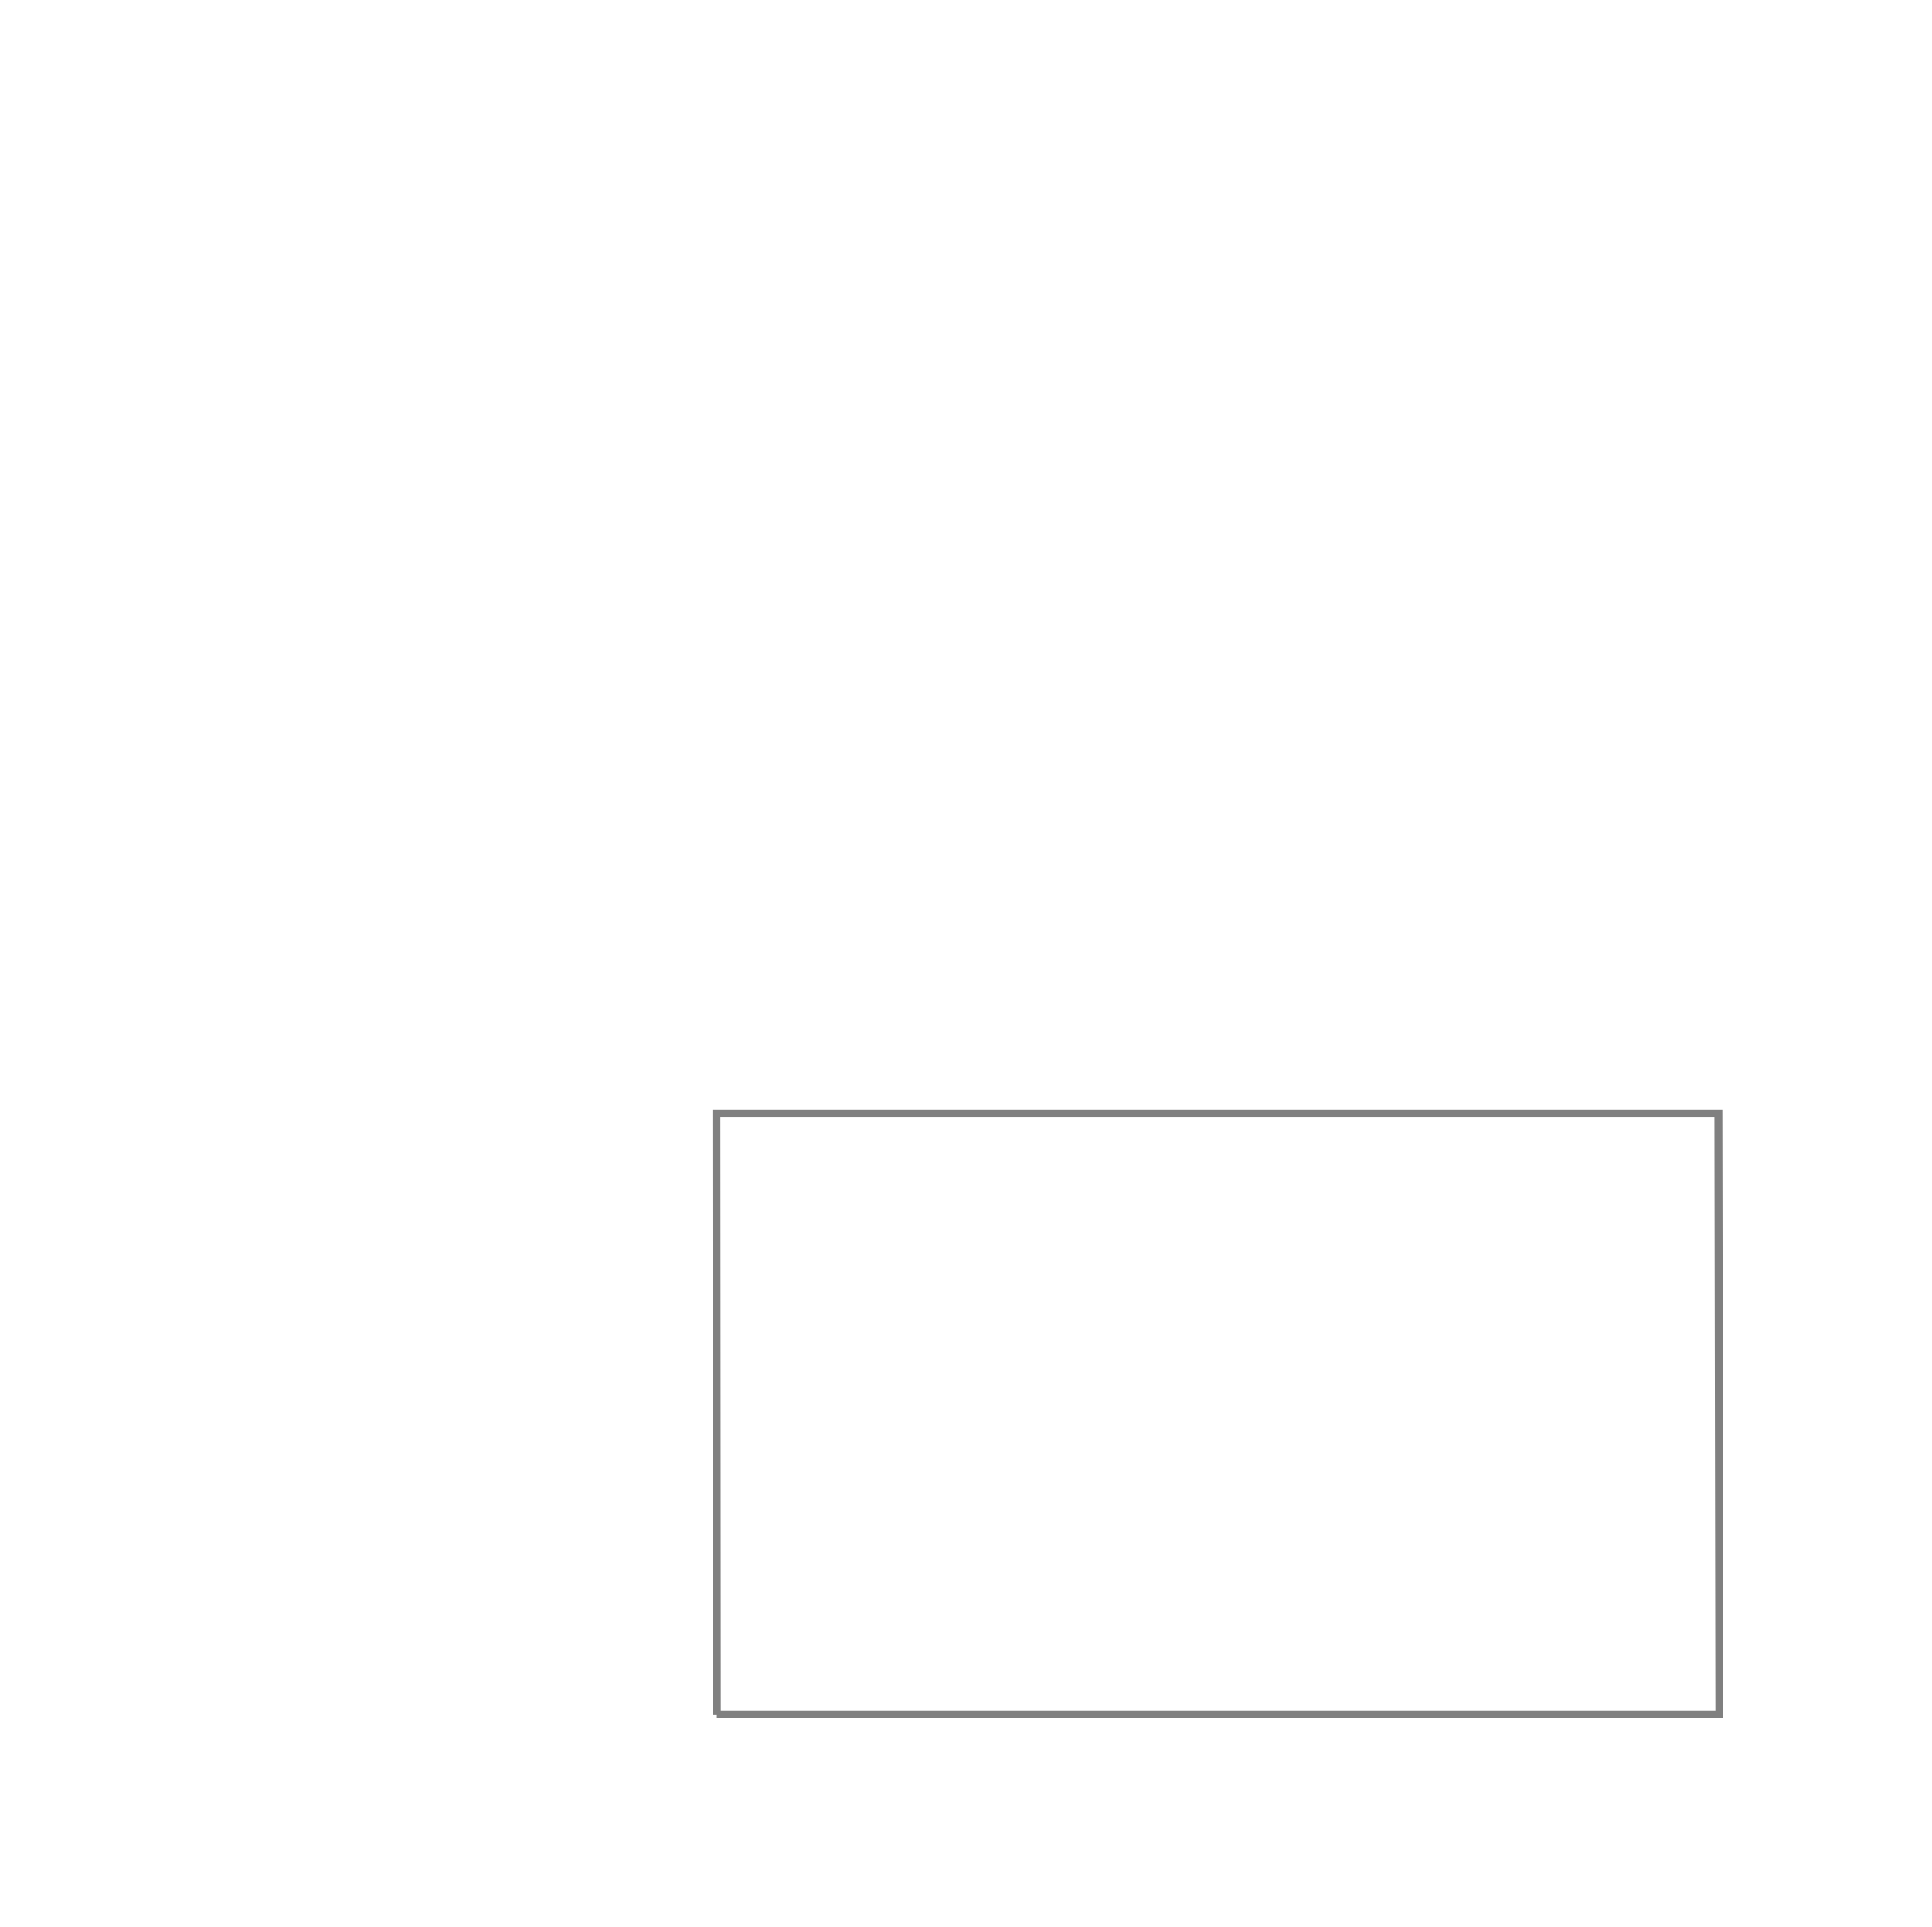
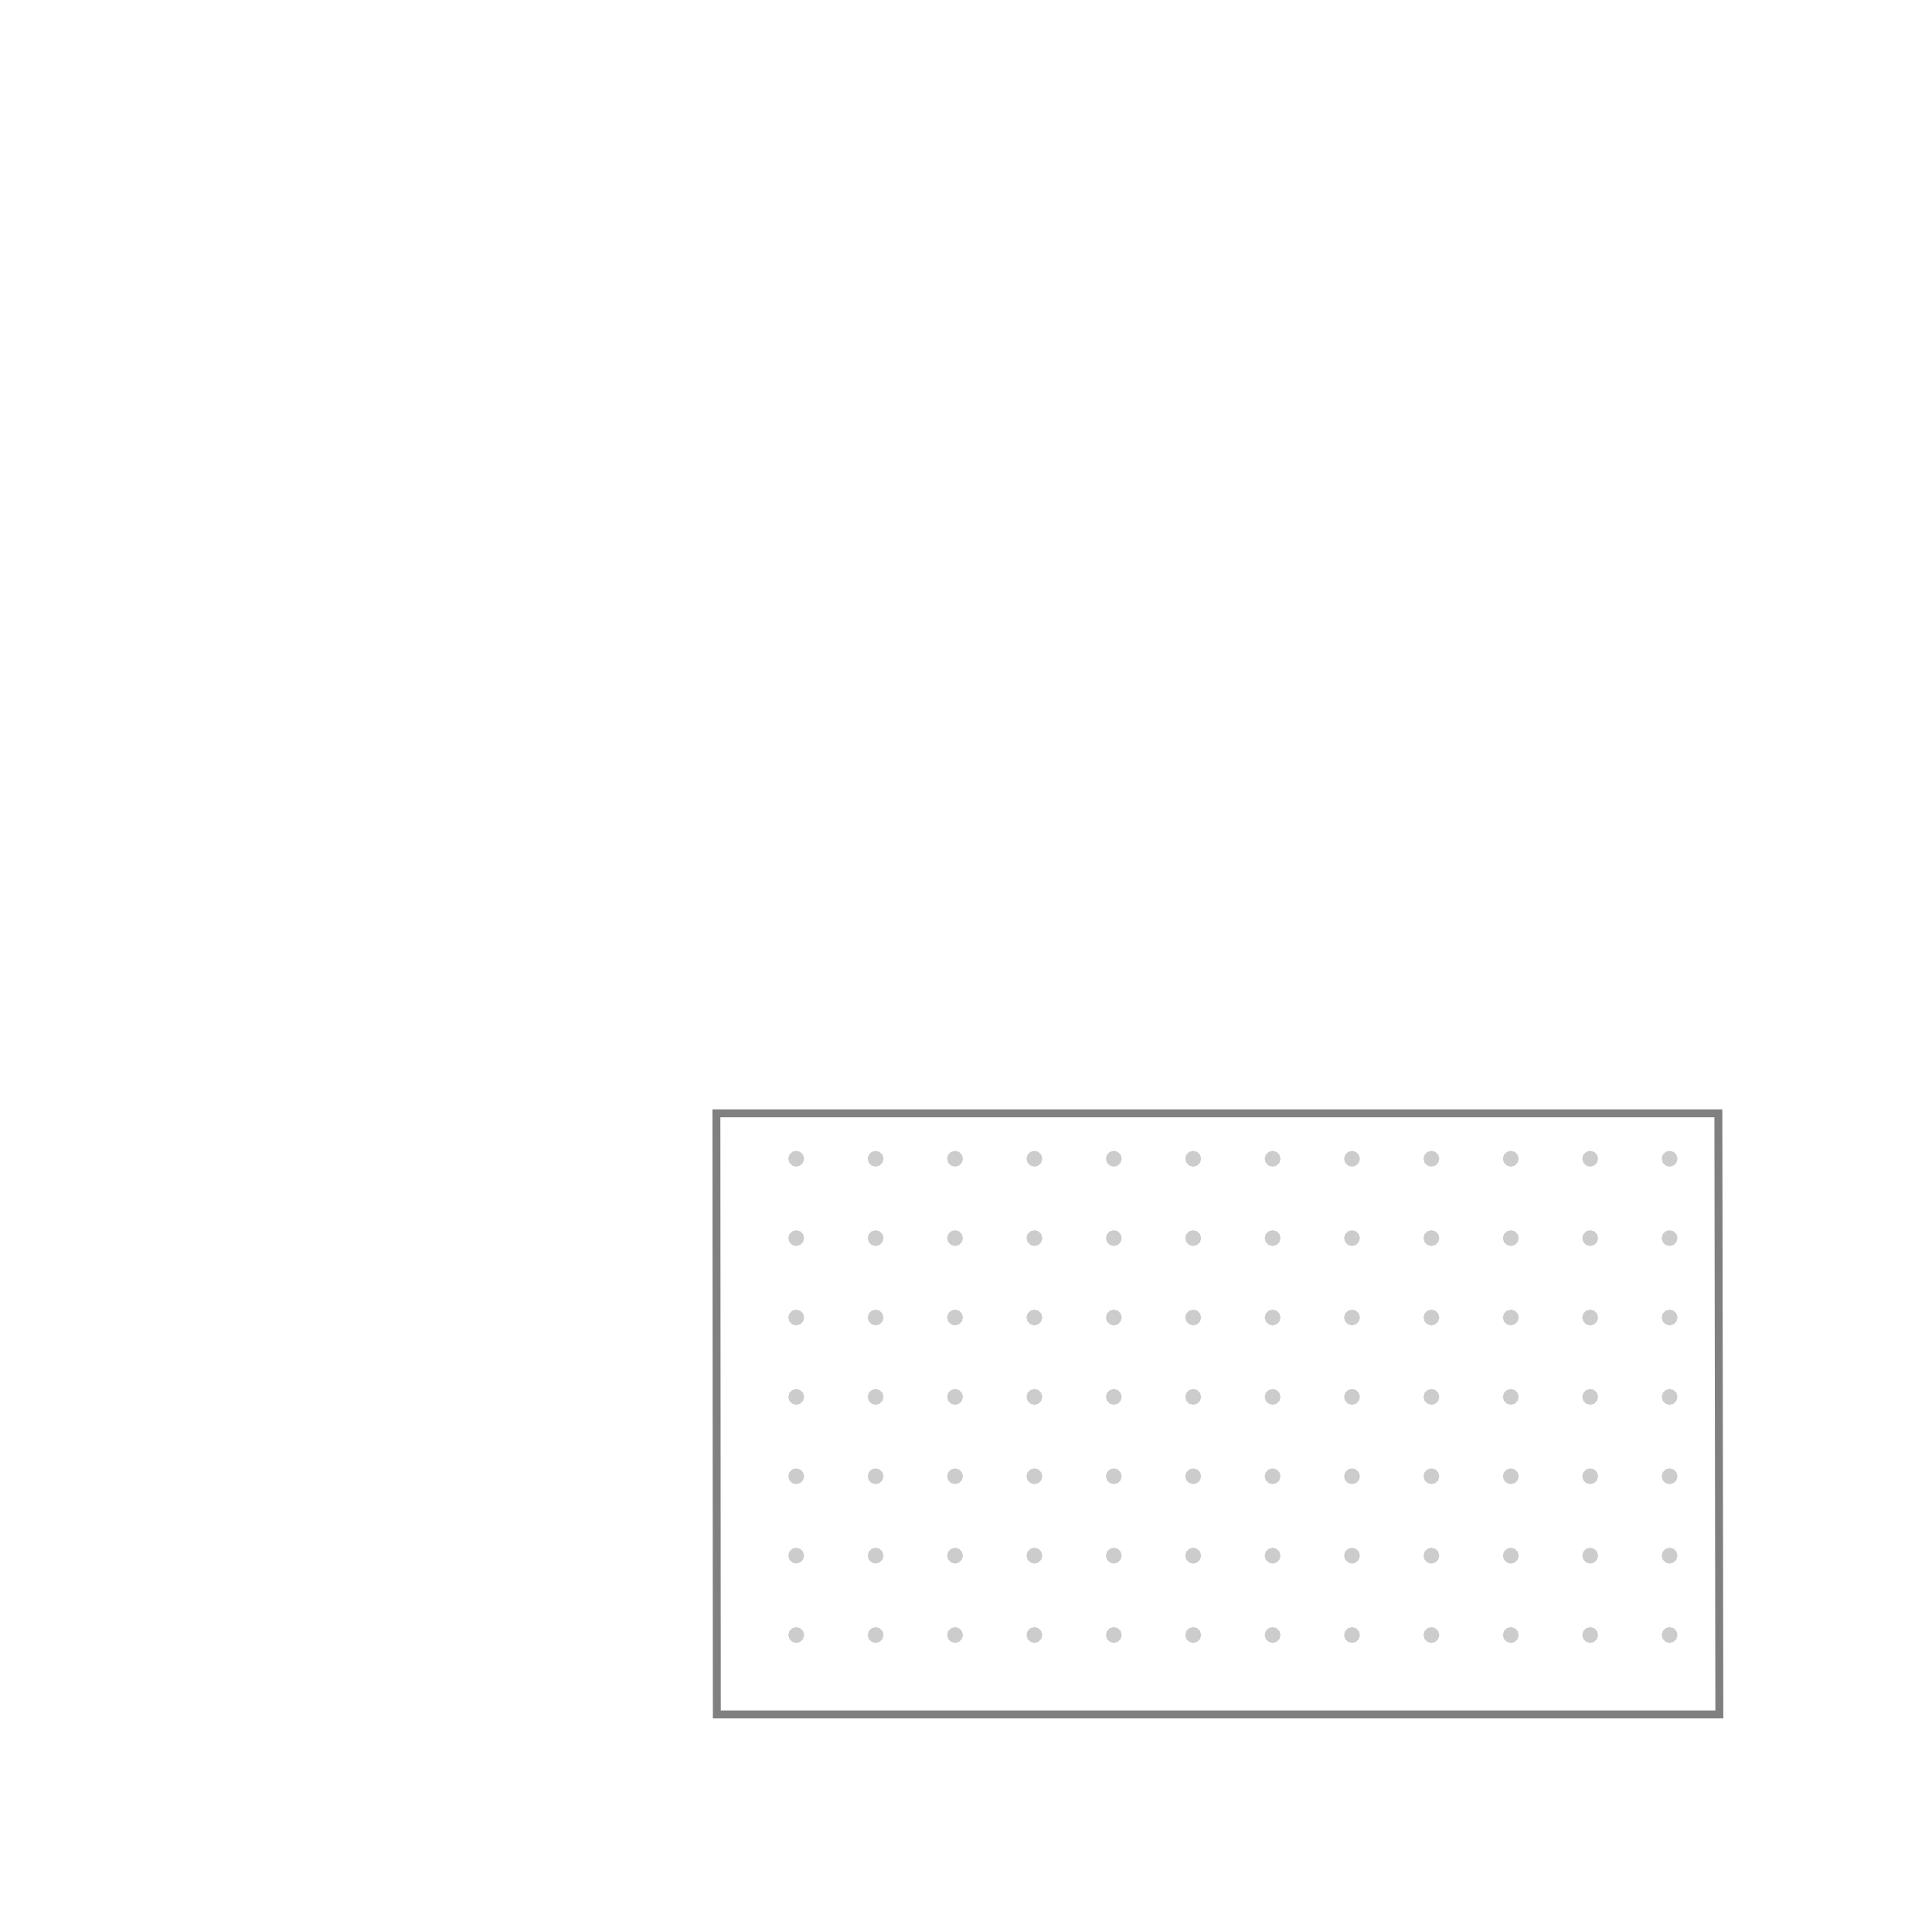
<svg xmlns="http://www.w3.org/2000/svg" width="730" height="728" viewBox="0 0 730 728">
-   <polyline points="270.85,647.91 649.65,647.91 649.28,420.76 270.69,420.76 270.85,647.91" fill="none" stroke="#808080ff" stroke-width="3" stroke-linejoin="miter" stroke-linecap="butt" />
+   <polygon points="270.85,647.91 649.65,647.91 649.28,420.76 270.69,420.76" fill="none" stroke="#808080ff" stroke-width="3" stroke-linejoin="miter" stroke-linecap="butt" />
+   <polygon points="303.85,437.91 303.44,439.41 302.35,440.5 300.85,440.91 299.35,440.5 298.25,439.41 297.85,437.91 298.25,436.41 299.35,435.31 300.85,434.91 302.35,435.31 303.44,436.41" fill="#ccccccff" stroke="none" />
+   <polygon points="333.85,437.91 333.44,439.41 332.35,440.5 330.85,440.91 329.35,440.5 328.25,439.41 327.85,437.91 328.25,436.41 329.35,435.31 330.85,434.91 332.35,435.31 333.44,436.41" fill="#ccccccff" stroke="none" />
+   <polygon points="363.85,437.91 363.44,439.41 362.35,440.5 360.85,440.91 359.35,440.5 358.25,439.41 357.85,437.91 358.25,436.41 359.35,435.31 360.85,434.91 362.35,435.31 363.44,436.41" fill="#ccccccff" stroke="none" />
+   <polygon points="393.85,437.91 393.44,439.41 392.35,440.5 390.85,440.91 389.35,440.5 388.25,439.41 387.85,437.91 388.25,436.41 389.35,435.31 390.85,434.91 392.35,435.31 393.44,436.41" fill="#ccccccff" stroke="none" />
+   <polygon points="423.85,437.91 423.44,439.41 422.35,440.5 420.85,440.91 419.35,440.5 418.25,439.41 417.85,437.91 418.25,436.41 419.35,435.31 420.85,434.91 422.35,435.31 423.44,436.41" fill="#ccccccff" stroke="none" />
+   <polygon points="453.85,437.91 453.44,439.41 452.35,440.5 450.85,440.91 449.35,440.5 448.25,439.41 447.85,437.91 448.25,436.41 449.35,435.31 450.85,434.91 452.35,435.31 453.44,436.41" fill="#ccccccff" stroke="none" />
+   <polygon points="483.85,437.91 483.44,439.41 482.35,440.5 480.85,440.91 479.35,440.5 478.25,439.41 477.85,437.91 478.25,436.41 479.35,435.31 480.85,434.91 482.35,435.31 483.44,436.41" fill="#ccccccff" stroke="none" />
+   <polygon points="513.85,437.91 513.44,439.41 512.35,440.5 510.85,440.91 509.35,440.5 508.25,439.41 507.85,437.91 508.25,436.41 509.35,435.31 510.85,434.91 512.35,435.31 513.44,436.41" fill="#ccccccff" stroke="none" />
+   <polygon points="543.85,437.91 543.44,439.41 542.35,440.5 540.85,440.91 539.35,440.5 538.25,439.41 537.85,437.91 538.25,436.41 539.35,435.31 540.85,434.91 542.35,435.31 543.44,436.41" fill="#ccccccff" stroke="none" />
+   <polygon points="573.85,437.91 573.44,439.41 572.35,440.5 570.85,440.91 569.35,440.5 568.25,439.41 567.85,437.91 568.25,436.41 569.35,435.31 570.85,434.91 572.35,435.31 573.44,436.41" fill="#ccccccff" stroke="none" />
+   <polygon points="603.85,437.91 603.44,439.41 602.35,440.5 600.85,440.91 599.35,440.5 598.25,439.41 597.85,437.91 598.25,436.41 599.35,435.31 600.85,434.91 602.35,435.31 603.44,436.41" fill="#ccccccff" stroke="none" />
+   <polygon points="633.85,437.91 633.44,439.41 632.35,440.5 630.85,440.91 629.35,440.5 628.25,439.41 627.85,437.91 628.25,436.41 629.35,435.31 630.85,434.91 632.35,435.31 633.44,436.41" fill="#ccccccff" stroke="none" />
+   <polygon points="303.85,467.91 303.44,469.41 302.35,470.5 300.85,470.91 299.35,470.5 298.25,469.41 297.85,467.91 298.25,466.41 299.35,465.31 300.85,464.91 302.35,465.31 303.44,466.41" fill="#ccccccff" stroke="none" />
+   <polygon points="333.85,467.91 333.44,469.41 332.35,470.5 330.85,470.91 329.35,470.5 328.25,469.41 327.85,467.91 328.25,466.41 329.35,465.31 330.85,464.91 332.35,465.31 333.44,466.41" fill="#ccccccff" stroke="none" />
+   <polygon points="363.85,467.91 363.44,469.41 362.35,470.5 360.85,470.91 359.35,470.5 358.25,469.41 357.85,467.91 358.25,466.41 359.35,465.31 360.85,464.91 362.35,465.31 363.44,466.41" fill="#ccccccff" stroke="none" />
+   <polygon points="393.85,467.91 393.44,469.41 392.35,470.5 390.85,470.91 389.35,470.5 388.25,469.41 387.85,467.91 388.25,466.41 389.35,465.31 390.85,464.91 392.35,465.31 393.44,466.41" fill="#ccccccff" stroke="none" />
+   <polygon points="423.85,467.91 423.44,469.41 422.35,470.5 420.85,470.91 419.35,470.5 418.25,469.41 417.85,467.91 418.25,466.41 419.35,465.31 420.85,464.91 422.35,465.31 423.44,466.41" fill="#ccccccff" stroke="none" />
+   <polygon points="453.85,467.91 453.44,469.41 452.35,470.5 450.85,470.91 449.35,470.5 448.25,469.41 447.85,467.91 448.25,466.41 449.35,465.31 450.85,464.91 452.35,465.31 453.44,466.41" fill="#ccccccff" stroke="none" />
+   <polygon points="483.85,467.91 483.44,469.41 482.35,470.5 480.85,470.91 479.35,470.5 478.25,469.41 477.85,467.91 478.25,466.41 479.35,465.31 480.85,464.91 482.35,465.31 483.44,466.41" fill="#ccccccff" stroke="none" />
+   <polygon points="513.85,467.91 513.44,469.41 512.35,470.5 510.85,470.91 509.35,470.5 508.25,469.41 507.85,467.91 508.25,466.41 509.35,465.31 510.85,464.91 512.35,465.31 513.44,466.41" fill="#ccccccff" stroke="none" />
+   <polygon points="543.85,467.91 543.44,469.41 542.35,470.5 540.85,470.91 539.35,470.5 538.25,469.41 537.85,467.91 538.25,466.41 539.35,465.31 540.85,464.91 542.35,465.31 543.44,466.41" fill="#ccccccff" stroke="none" />
+   <polygon points="573.85,467.91 573.44,469.41 572.35,470.5 570.85,470.91 569.35,470.5 568.25,469.41 567.85,467.91 568.25,466.41 569.35,465.31 570.85,464.91 572.35,465.31 573.44,466.41" fill="#ccccccff" stroke="none" />
+   <polygon points="603.85,467.91 603.44,469.41 602.35,470.5 600.85,470.91 599.35,470.5 598.25,469.41 597.85,467.91 598.25,466.41 599.35,465.31 600.85,464.91 602.35,465.31 603.44,466.41" fill="#ccccccff" stroke="none" />
+   <polygon points="633.85,467.91 633.44,469.41 632.35,470.5 630.85,470.91 629.35,470.5 628.25,469.41 627.85,467.91 628.25,466.41 629.35,465.31 630.85,464.91 632.35,465.31 633.44,466.41" fill="#ccccccff" stroke="none" />
+   <polygon points="303.85,497.91 303.44,499.41 302.35,500.5 300.85,500.91 299.35,500.5 298.25,499.41 297.85,497.91 298.25,496.41 299.35,495.31 300.85,494.91 302.35,495.31 303.44,496.41" fill="#ccccccff" stroke="none" />
+   <polygon points="333.85,497.91 333.44,499.41 332.35,500.5 330.85,500.91 329.35,500.5 328.25,499.41 327.85,497.91 328.25,496.41 329.35,495.31 330.85,494.91 332.35,495.31 333.44,496.41" fill="#ccccccff" stroke="none" />
+   <polygon points="363.85,497.91 363.44,499.41 362.35,500.5 360.85,500.91 359.35,500.5 358.25,499.41 357.85,497.91 358.25,496.41 359.35,495.31 360.85,494.91 362.35,495.31 363.44,496.41" fill="#ccccccff" stroke="none" />
+   <polygon points="393.85,497.91 393.44,499.41 392.35,500.5 390.85,500.91 389.35,500.5 388.25,499.41 387.85,497.91 388.25,496.41 389.35,495.31 390.85,494.91 392.35,495.31 393.44,496.41" fill="#ccccccff" stroke="none" />
+   <polygon points="423.85,497.91 423.44,499.41 422.35,500.5 420.85,500.91 419.35,500.5 418.25,499.41 417.85,497.91 418.25,496.41 419.35,495.31 420.85,494.91 422.35,495.31 423.44,496.41" fill="#ccccccff" stroke="none" />
+   <polygon points="453.85,497.91 453.44,499.41 452.35,500.5 450.85,500.91 449.35,500.5 448.25,499.41 447.85,497.91 448.25,496.41 449.35,495.31 450.85,494.91 452.35,495.31 453.44,496.41" fill="#ccccccff" stroke="none" />
+   <polygon points="483.85,497.91 483.44,499.41 482.35,500.5 480.85,500.91 479.35,500.5 478.25,499.41 477.85,497.91 478.25,496.41 479.35,495.31 480.85,494.91 482.35,495.31 483.44,496.41" fill="#ccccccff" stroke="none" />
+   <polygon points="513.85,497.91 513.44,499.41 512.35,500.5 510.85,500.91 509.35,500.5 508.25,499.41 507.85,497.91 508.25,496.41 509.35,495.31 510.85,494.91 512.35,495.31 513.44,496.41" fill="#ccccccff" stroke="none" />
+   <polygon points="543.85,497.91 543.44,499.41 542.35,500.5 540.85,500.91 539.35,500.5 538.25,499.41 537.85,497.91 538.25,496.41 539.35,495.31 540.85,494.91 542.35,495.31 543.44,496.41" fill="#ccccccff" stroke="none" />
+   <polygon points="573.85,497.91 573.44,499.41 572.35,500.5 570.85,500.91 569.35,500.5 568.25,499.41 567.85,497.91 568.25,496.41 569.35,495.31 570.85,494.91 572.35,495.31 573.44,496.41" fill="#ccccccff" stroke="none" />
+   <polygon points="603.85,497.91 603.44,499.41 602.35,500.5 600.85,500.91 599.35,500.5 598.25,499.41 597.85,497.91 598.25,496.41 599.35,495.31 600.85,494.91 602.35,495.31 603.44,496.41" fill="#ccccccff" stroke="none" />
+   <polygon points="633.85,497.91 633.44,499.41 632.35,500.5 630.85,500.91 629.35,500.5 628.25,499.41 627.85,497.91 628.25,496.41 629.35,495.31 630.85,494.91 632.35,495.31 633.44,496.41" fill="#ccccccff" stroke="none" />
+   <polygon points="303.85,527.91 303.44,529.41 302.35,530.5 300.85,530.91 299.35,530.5 298.25,529.41 297.85,527.91 298.25,526.41 299.35,525.31 300.85,524.91 302.35,525.31 303.44,526.41" fill="#ccccccff" stroke="none" />
+   <polygon points="333.85,527.91 333.44,529.41 332.35,530.5 330.85,530.91 329.35,530.5 328.25,529.41 327.85,527.91 328.25,526.41 329.35,525.31 330.85,524.91 332.35,525.31 333.44,526.41" fill="#ccccccff" stroke="none" />
+   <polygon points="363.85,527.91 363.44,529.41 362.35,530.5 360.85,530.91 359.35,530.5 358.25,529.41 357.85,527.91 358.25,526.41 359.35,525.31 360.85,524.91 362.35,525.31 363.44,526.41" fill="#ccccccff" stroke="none" />
+   <polygon points="393.85,527.91 393.44,529.41 392.35,530.5 390.85,530.91 389.35,530.5 388.25,529.41 387.85,527.91 388.25,526.41 389.35,525.31 390.85,524.91 392.35,525.31 393.44,526.41" fill="#ccccccff" stroke="none" />
+   <polygon points="423.85,527.91 423.44,529.41 422.35,530.5 420.85,530.91 419.35,530.5 418.25,529.41 417.85,527.91 418.25,526.41 419.35,525.31 420.85,524.91 422.35,525.31 423.44,526.41" fill="#ccccccff" stroke="none" />
+   <polygon points="453.85,527.91 453.44,529.41 452.35,530.5 450.85,530.91 449.35,530.5 448.25,529.41 447.85,527.91 448.25,526.41 449.35,525.31 450.85,524.91 452.35,525.31 453.44,526.41" fill="#ccccccff" stroke="none" />
+   <polygon points="483.85,527.91 483.44,529.41 482.35,530.5 480.85,530.91 479.35,530.5 478.25,529.41 477.85,527.91 478.25,526.41 479.35,525.31 480.85,524.91 482.35,525.31 483.44,526.41" fill="#ccccccff" stroke="none" />
+   <polygon points="513.85,527.91 513.44,529.41 512.35,530.5 510.85,530.91 509.35,530.5 508.25,529.41 507.85,527.91 508.25,526.41 509.35,525.31 510.85,524.91 512.35,525.31 513.44,526.41" fill="#ccccccff" stroke="none" />
+   <polygon points="543.85,527.91 543.44,529.41 542.35,530.5 540.85,530.91 539.35,530.5 538.25,529.41 537.85,527.91 538.25,526.41 539.35,525.31 540.85,524.91 542.35,525.31 543.44,526.41" fill="#ccccccff" stroke="none" />
+   <polygon points="573.85,527.91 573.44,529.41 572.35,530.5 570.85,530.91 569.35,530.5 568.25,529.41 567.85,527.91 568.25,526.41 569.35,525.31 570.85,524.91 572.35,525.31 573.44,526.41" fill="#ccccccff" stroke="none" />
+   <polygon points="603.85,527.91 603.44,529.41 602.35,530.5 600.85,530.91 599.35,530.5 598.25,529.41 597.85,527.91 598.25,526.41 599.35,525.31 600.85,524.91 602.35,525.31 603.44,526.41" fill="#ccccccff" stroke="none" />
+   <polygon points="633.85,527.91 633.44,529.41 632.35,530.5 630.85,530.91 629.35,530.5 628.25,529.41 627.85,527.91 628.25,526.41 629.35,525.31 630.85,524.91 632.35,525.31 633.44,526.41" fill="#ccccccff" stroke="none" />
+   <polygon points="303.85,557.91 303.44,559.41 302.35,560.5 300.85,560.91 299.35,560.5 298.25,559.41 297.85,557.91 298.25,556.41 299.35,555.31 300.85,554.91 302.35,555.31 303.44,556.41" fill="#ccccccff" stroke="none" />
+   <polygon points="333.85,557.91 333.44,559.41 332.35,560.5 330.85,560.91 329.35,560.5 328.25,559.41 327.85,557.91 328.25,556.41 329.35,555.31 330.85,554.91 332.35,555.31 333.44,556.41" fill="#ccccccff" stroke="none" />
+   <polygon points="363.85,557.91 363.44,559.41 362.35,560.5 360.85,560.91 359.35,560.5 358.25,559.41 357.85,557.91 358.25,556.41 359.35,555.31 360.85,554.91 362.35,555.31 363.44,556.41" fill="#ccccccff" stroke="none" />
+   <polygon points="393.85,557.91 393.44,559.41 392.35,560.5 390.85,560.91 389.35,560.5 388.25,559.41 387.85,557.91 388.25,556.41 389.35,555.31 390.85,554.91 392.35,555.31 393.44,556.41" fill="#ccccccff" stroke="none" />
+   <polygon points="423.85,557.91 423.44,559.41 422.35,560.5 420.85,560.91 419.35,560.5 418.25,559.41 417.85,557.91 418.25,556.41 419.35,555.31 420.85,554.91 422.35,555.31 423.44,556.41" fill="#ccccccff" stroke="none" />
+   <polygon points="453.85,557.91 453.44,559.41 452.35,560.5 450.85,560.91 449.35,560.5 448.25,559.41 447.85,557.91 448.25,556.41 449.35,555.31 450.85,554.91 452.35,555.31 453.44,556.41" fill="#ccccccff" stroke="none" />
+   <polygon points="483.85,557.91 483.44,559.41 482.35,560.5 480.85,560.91 479.35,560.5 478.25,559.41 477.85,557.91 478.25,556.41 479.35,555.31 480.85,554.91 482.35,555.31 483.44,556.41" fill="#ccccccff" stroke="none" />
+   <polygon points="513.85,557.91 513.44,559.41 512.35,560.5 510.85,560.91 509.35,560.5 508.25,559.41 507.85,557.91 508.25,556.41 509.35,555.31 510.85,554.91 512.35,555.31 513.44,556.41" fill="#ccccccff" stroke="none" />
+   <polygon points="543.85,557.91 543.44,559.41 542.35,560.5 540.85,560.91 539.35,560.5 538.25,559.41 537.85,557.91 538.25,556.41 539.35,555.31 540.85,554.91 542.35,555.31 543.44,556.41" fill="#ccccccff" stroke="none" />
+   <polygon points="573.85,557.91 573.44,559.41 572.35,560.5 570.85,560.91 569.35,560.5 568.25,559.41 567.85,557.91 568.25,556.41 569.35,555.31 570.85,554.91 572.35,555.31 573.44,556.41" fill="#ccccccff" stroke="none" />
+   <polygon points="603.85,557.91 603.44,559.41 602.35,560.5 600.85,560.91 599.35,560.5 598.25,559.41 597.85,557.91 598.25,556.41 599.35,555.31 600.85,554.91 602.35,555.31 603.44,556.41" fill="#ccccccff" stroke="none" />
+   <polygon points="633.85,557.91 633.44,559.41 632.35,560.5 630.85,560.91 629.35,560.5 628.25,559.41 627.85,557.91 628.25,556.41 629.35,555.31 630.85,554.91 632.35,555.31 633.44,556.41" fill="#ccccccff" stroke="none" />
+   <polygon points="303.85,587.91 303.44,589.41 302.35,590.5 300.85,590.91 299.35,590.5 298.25,589.41 297.85,587.91 298.25,586.41 299.35,585.31 300.85,584.91 302.35,585.31 303.44,586.41" fill="#ccccccff" stroke="none" />
+   <polygon points="333.85,587.91 333.44,589.41 332.35,590.5 330.85,590.91 329.35,590.5 328.25,589.41 327.85,587.91 328.25,586.41 329.35,585.31 330.85,584.91 332.35,585.31 333.44,586.41" fill="#ccccccff" stroke="none" />
+   <polygon points="363.85,587.91 363.44,589.41 362.35,590.5 360.85,590.91 359.35,590.5 358.25,589.41 357.85,587.91 358.25,586.41 359.35,585.31 360.85,584.91 362.35,585.31 363.44,586.41" fill="#ccccccff" stroke="none" />
+   <polygon points="393.85,587.91 393.44,589.41 392.35,590.5 390.85,590.91 389.35,590.5 388.25,589.41 387.85,587.91 388.25,586.41 389.35,585.31 390.85,584.91 392.35,585.31 393.44,586.41" fill="#ccccccff" stroke="none" />
+   <polygon points="423.85,587.91 423.44,589.41 422.35,590.5 420.85,590.91 419.35,590.5 418.25,589.41 417.85,587.91 418.25,586.41 419.35,585.31 420.85,584.91 422.35,585.31 423.44,586.41" fill="#ccccccff" stroke="none" />
+   <polygon points="453.85,587.91 453.44,589.41 452.35,590.5 450.85,590.91 449.35,590.5 448.25,589.41 447.85,587.91 448.25,586.41 449.35,585.31 450.85,584.91 452.35,585.31 453.44,586.41" fill="#ccccccff" stroke="none" />
+   <polygon points="483.85,587.91 483.44,589.41 482.35,590.5 480.85,590.91 479.35,590.5 478.25,589.41 477.85,587.91 478.25,586.41 479.35,585.31 480.85,584.91 482.35,585.31 483.44,586.41" fill="#ccccccff" stroke="none" />
+   <polygon points="513.85,587.91 513.44,589.41 512.35,590.5 510.85,590.91 509.35,590.5 508.25,589.41 507.85,587.91 508.25,586.41 509.35,585.31 510.85,584.91 512.35,585.31 513.44,586.41" fill="#ccccccff" stroke="none" />
+   <polygon points="543.85,587.91 543.44,589.41 542.35,590.5 540.85,590.91 539.35,590.5 538.25,589.41 537.85,587.91 538.25,586.41 539.35,585.31 540.85,584.91 542.35,585.31 543.44,586.41" fill="#ccccccff" stroke="none" />
+   <polygon points="573.85,587.91 573.44,589.41 572.35,590.5 570.85,590.91 569.35,590.5 568.25,589.41 567.85,587.91 568.25,586.41 569.35,585.31 570.85,584.91 572.35,585.31 573.44,586.41" fill="#ccccccff" stroke="none" />
+   <polygon points="603.85,587.91 603.44,589.41 602.35,590.5 600.85,590.91 599.35,590.5 598.25,589.41 597.85,587.91 598.25,586.41 599.35,585.31 600.85,584.91 602.35,585.31 603.44,586.41" fill="#ccccccff" stroke="none" />
+   <polygon points="633.85,587.91 633.44,589.41 632.35,590.5 630.85,590.91 629.35,590.5 628.25,589.41 627.85,587.91 628.25,586.41 629.35,585.31 630.85,584.91 632.35,585.31 633.44,586.41" fill="#ccccccff" stroke="none" />
+   <polygon points="303.85,617.91 303.44,619.41 302.35,620.5 300.85,620.91 299.35,620.5 298.25,619.41 297.85,617.91 298.25,616.41 299.35,615.31 300.85,614.91 302.35,615.31 303.44,616.41" fill="#ccccccff" stroke="none" />
+   <polygon points="333.85,617.91 333.44,619.41 332.35,620.5 330.85,620.91 329.35,620.5 328.25,619.41 327.85,617.91 328.25,616.41 329.35,615.31 330.85,614.91 332.35,615.31 333.44,616.41" fill="#ccccccff" stroke="none" />
+   <polygon points="363.85,617.91 363.44,619.41 362.35,620.5 360.85,620.91 359.35,620.5 358.25,619.41 357.85,617.91 358.25,616.41 359.35,615.31 360.85,614.91 362.35,615.31 363.44,616.41" fill="#ccccccff" stroke="none" />
+   <polygon points="393.85,617.91 393.44,619.41 392.35,620.5 390.85,620.91 389.35,620.5 388.25,619.41 387.85,617.91 388.25,616.41 389.35,615.31 390.85,614.91 392.35,615.31 393.44,616.41" fill="#ccccccff" stroke="none" />
+   <polygon points="423.85,617.91 423.44,619.41 422.35,620.5 420.85,620.91 419.35,620.5 418.25,619.41 417.85,617.91 418.25,616.41 419.35,615.31 420.85,614.91 422.35,615.31 423.44,616.41" fill="#ccccccff" stroke="none" />
+   <polygon points="453.85,617.91 453.44,619.41 452.35,620.5 450.85,620.91 449.35,620.5 448.25,619.41 447.85,617.91 448.25,616.41 449.35,615.31 450.85,614.91 452.35,615.31 453.44,616.41" fill="#ccccccff" stroke="none" />
+   <polygon points="483.85,617.91 483.44,619.41 482.35,620.5 480.85,620.91 479.35,620.5 478.25,619.41 477.85,617.91 478.25,616.41 479.35,615.31 480.85,614.91 482.35,615.31 483.44,616.41" fill="#ccccccff" stroke="none" />
+   <polygon points="513.85,617.91 513.44,619.41 512.35,620.5 510.85,620.91 509.35,620.5 508.25,619.41 507.85,617.91 508.25,616.41 509.35,615.31 510.85,614.91 512.35,615.31 513.44,616.41" fill="#ccccccff" stroke="none" />
+   <polygon points="543.85,617.91 543.44,619.41 542.35,620.5 540.85,620.91 539.35,620.5 538.25,619.41 537.85,617.91 538.25,616.41 539.35,615.31 540.85,614.91 542.35,615.31 543.44,616.41" fill="#ccccccff" stroke="none" />
+   <polygon points="573.85,617.91 573.44,619.41 572.35,620.5 570.85,620.91 569.35,620.5 568.25,619.41 567.85,617.91 568.25,616.41 569.35,615.31 570.85,614.91 572.35,615.31 573.44,616.41" fill="#ccccccff" stroke="none" />
+   <polygon points="603.85,617.91 603.44,619.41 602.35,620.5 600.85,620.91 599.35,620.5 598.25,619.41 597.85,617.91 598.25,616.41 599.35,615.31 600.85,614.91 602.35,615.31 603.44,616.41" fill="#ccccccff" stroke="none" />
+   <polygon points="633.85,617.91 633.44,619.41 632.35,620.5 630.85,620.91 629.35,620.5 628.25,619.41 627.85,617.91 628.25,616.41 629.35,615.31 630.85,614.91 632.35,615.31 633.44,616.41" fill="#ccccccff" stroke="none" />
</svg>
